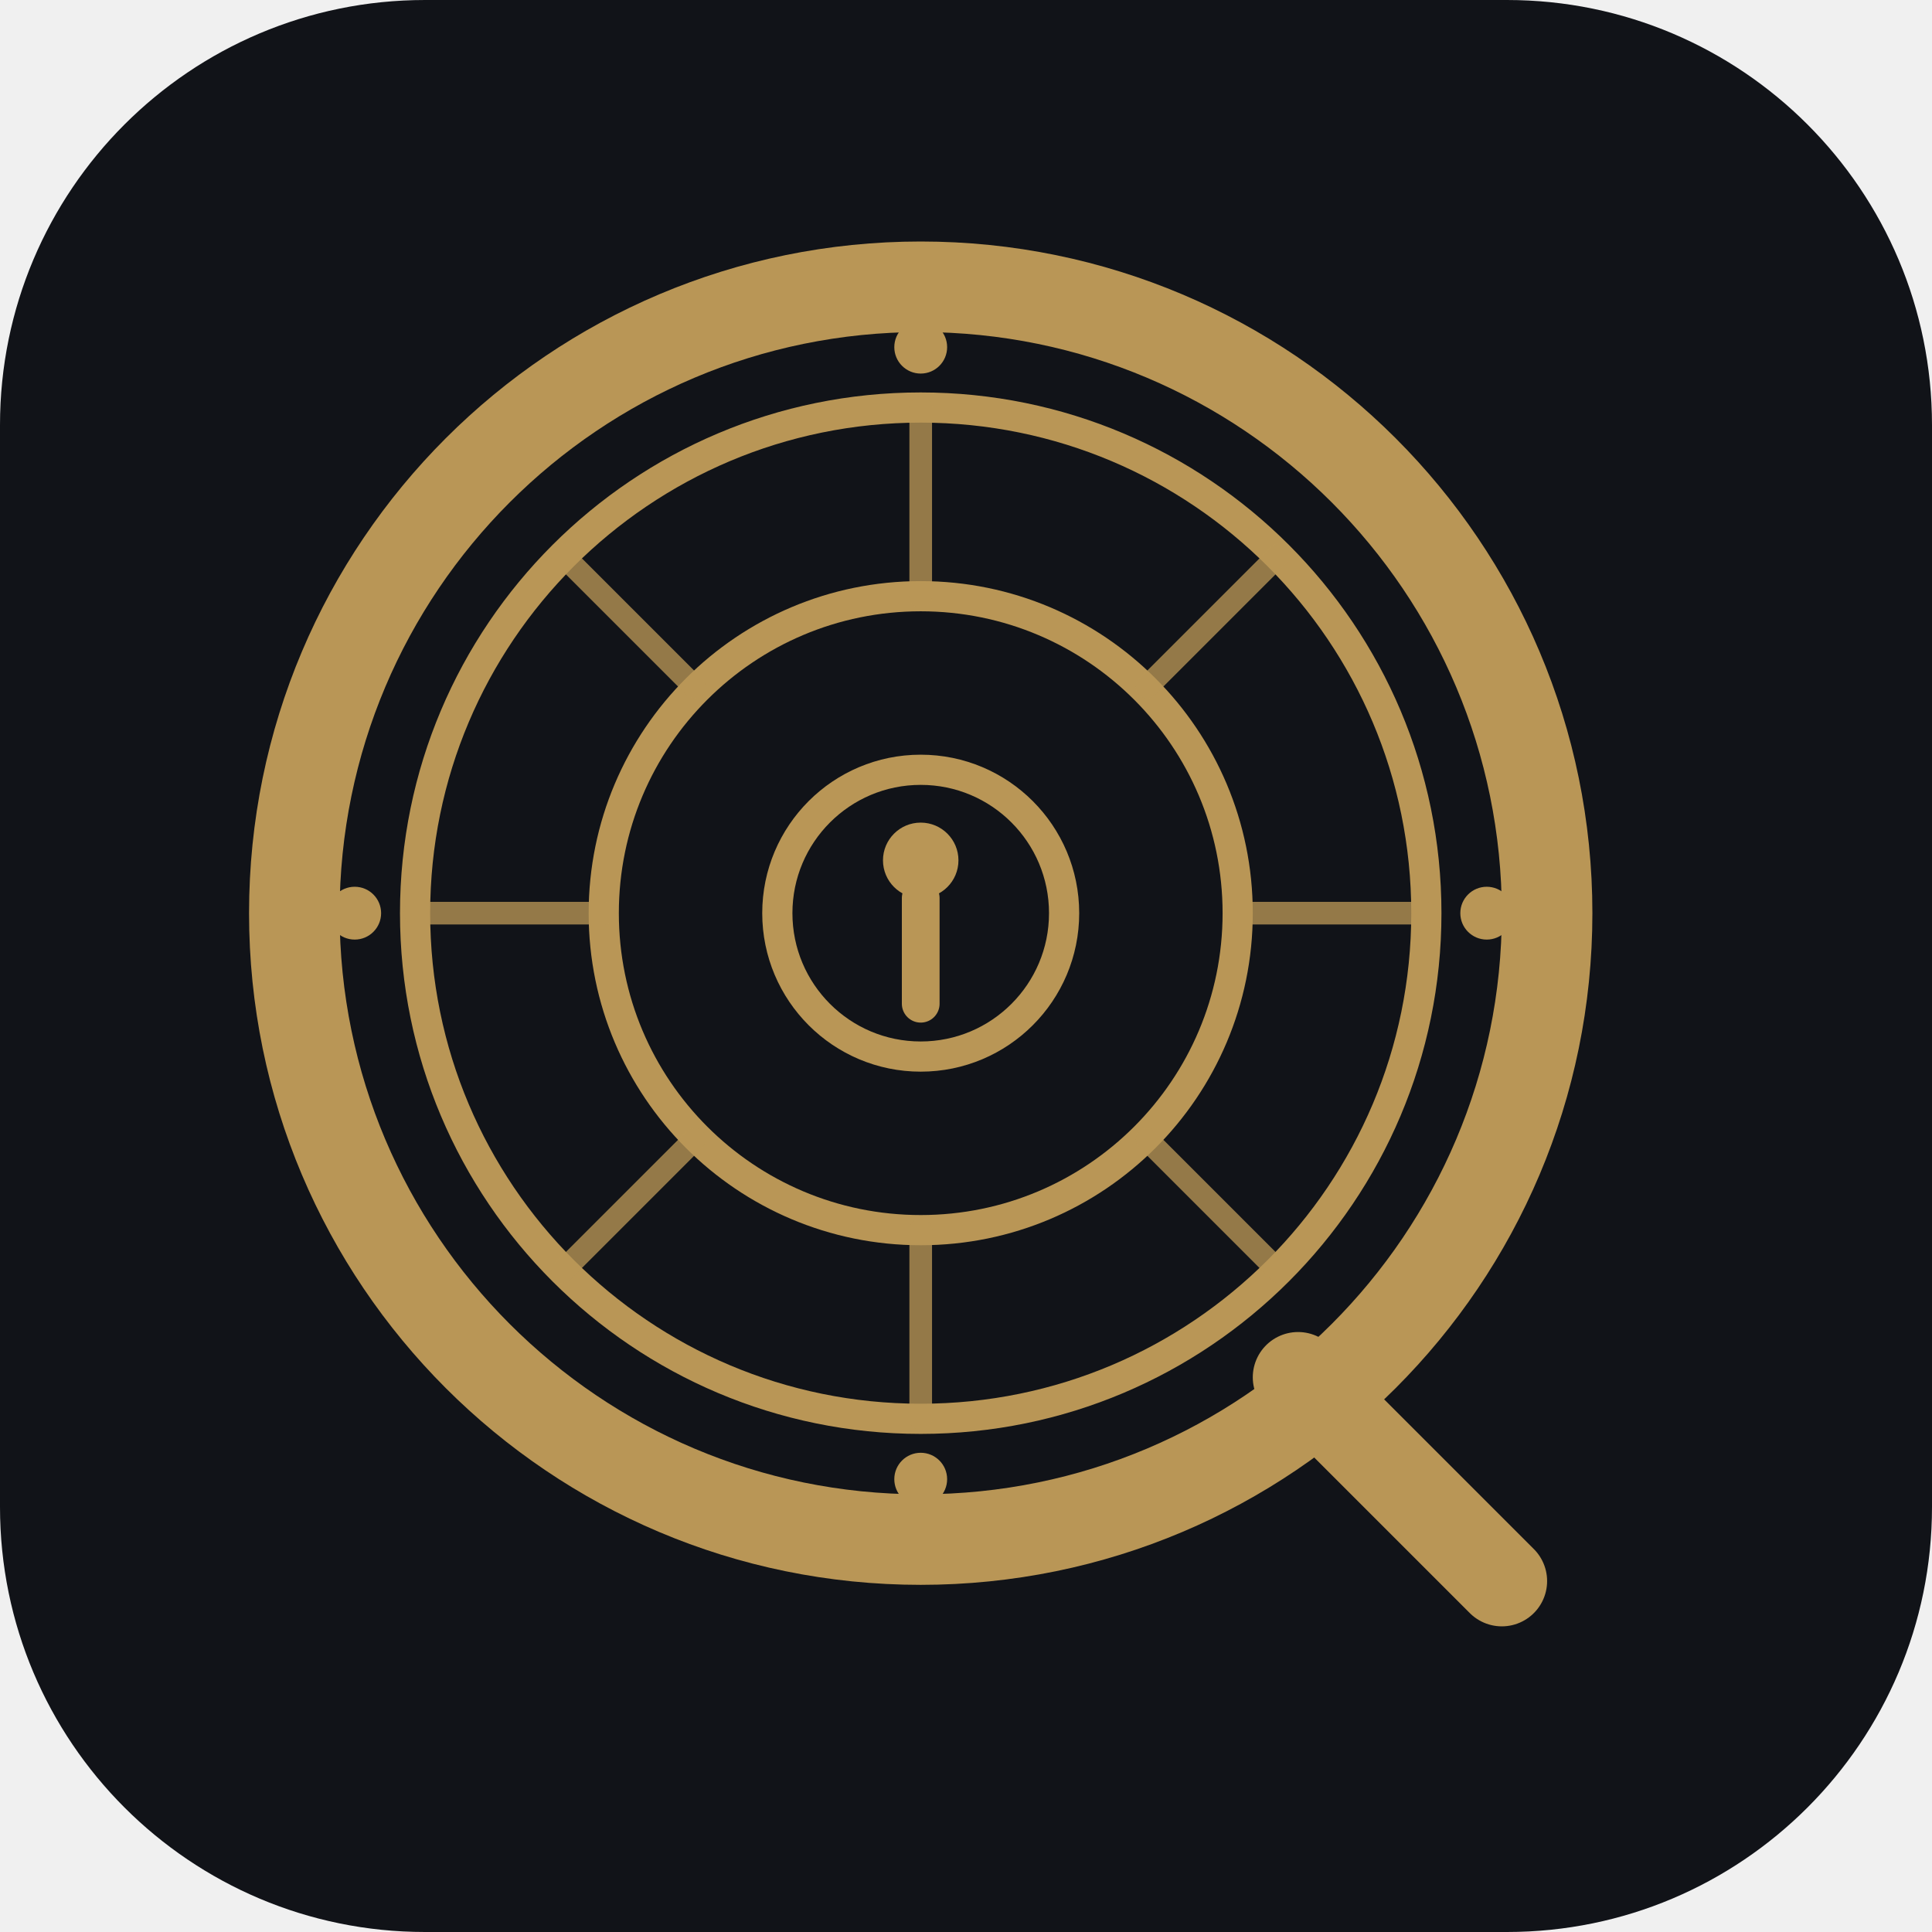
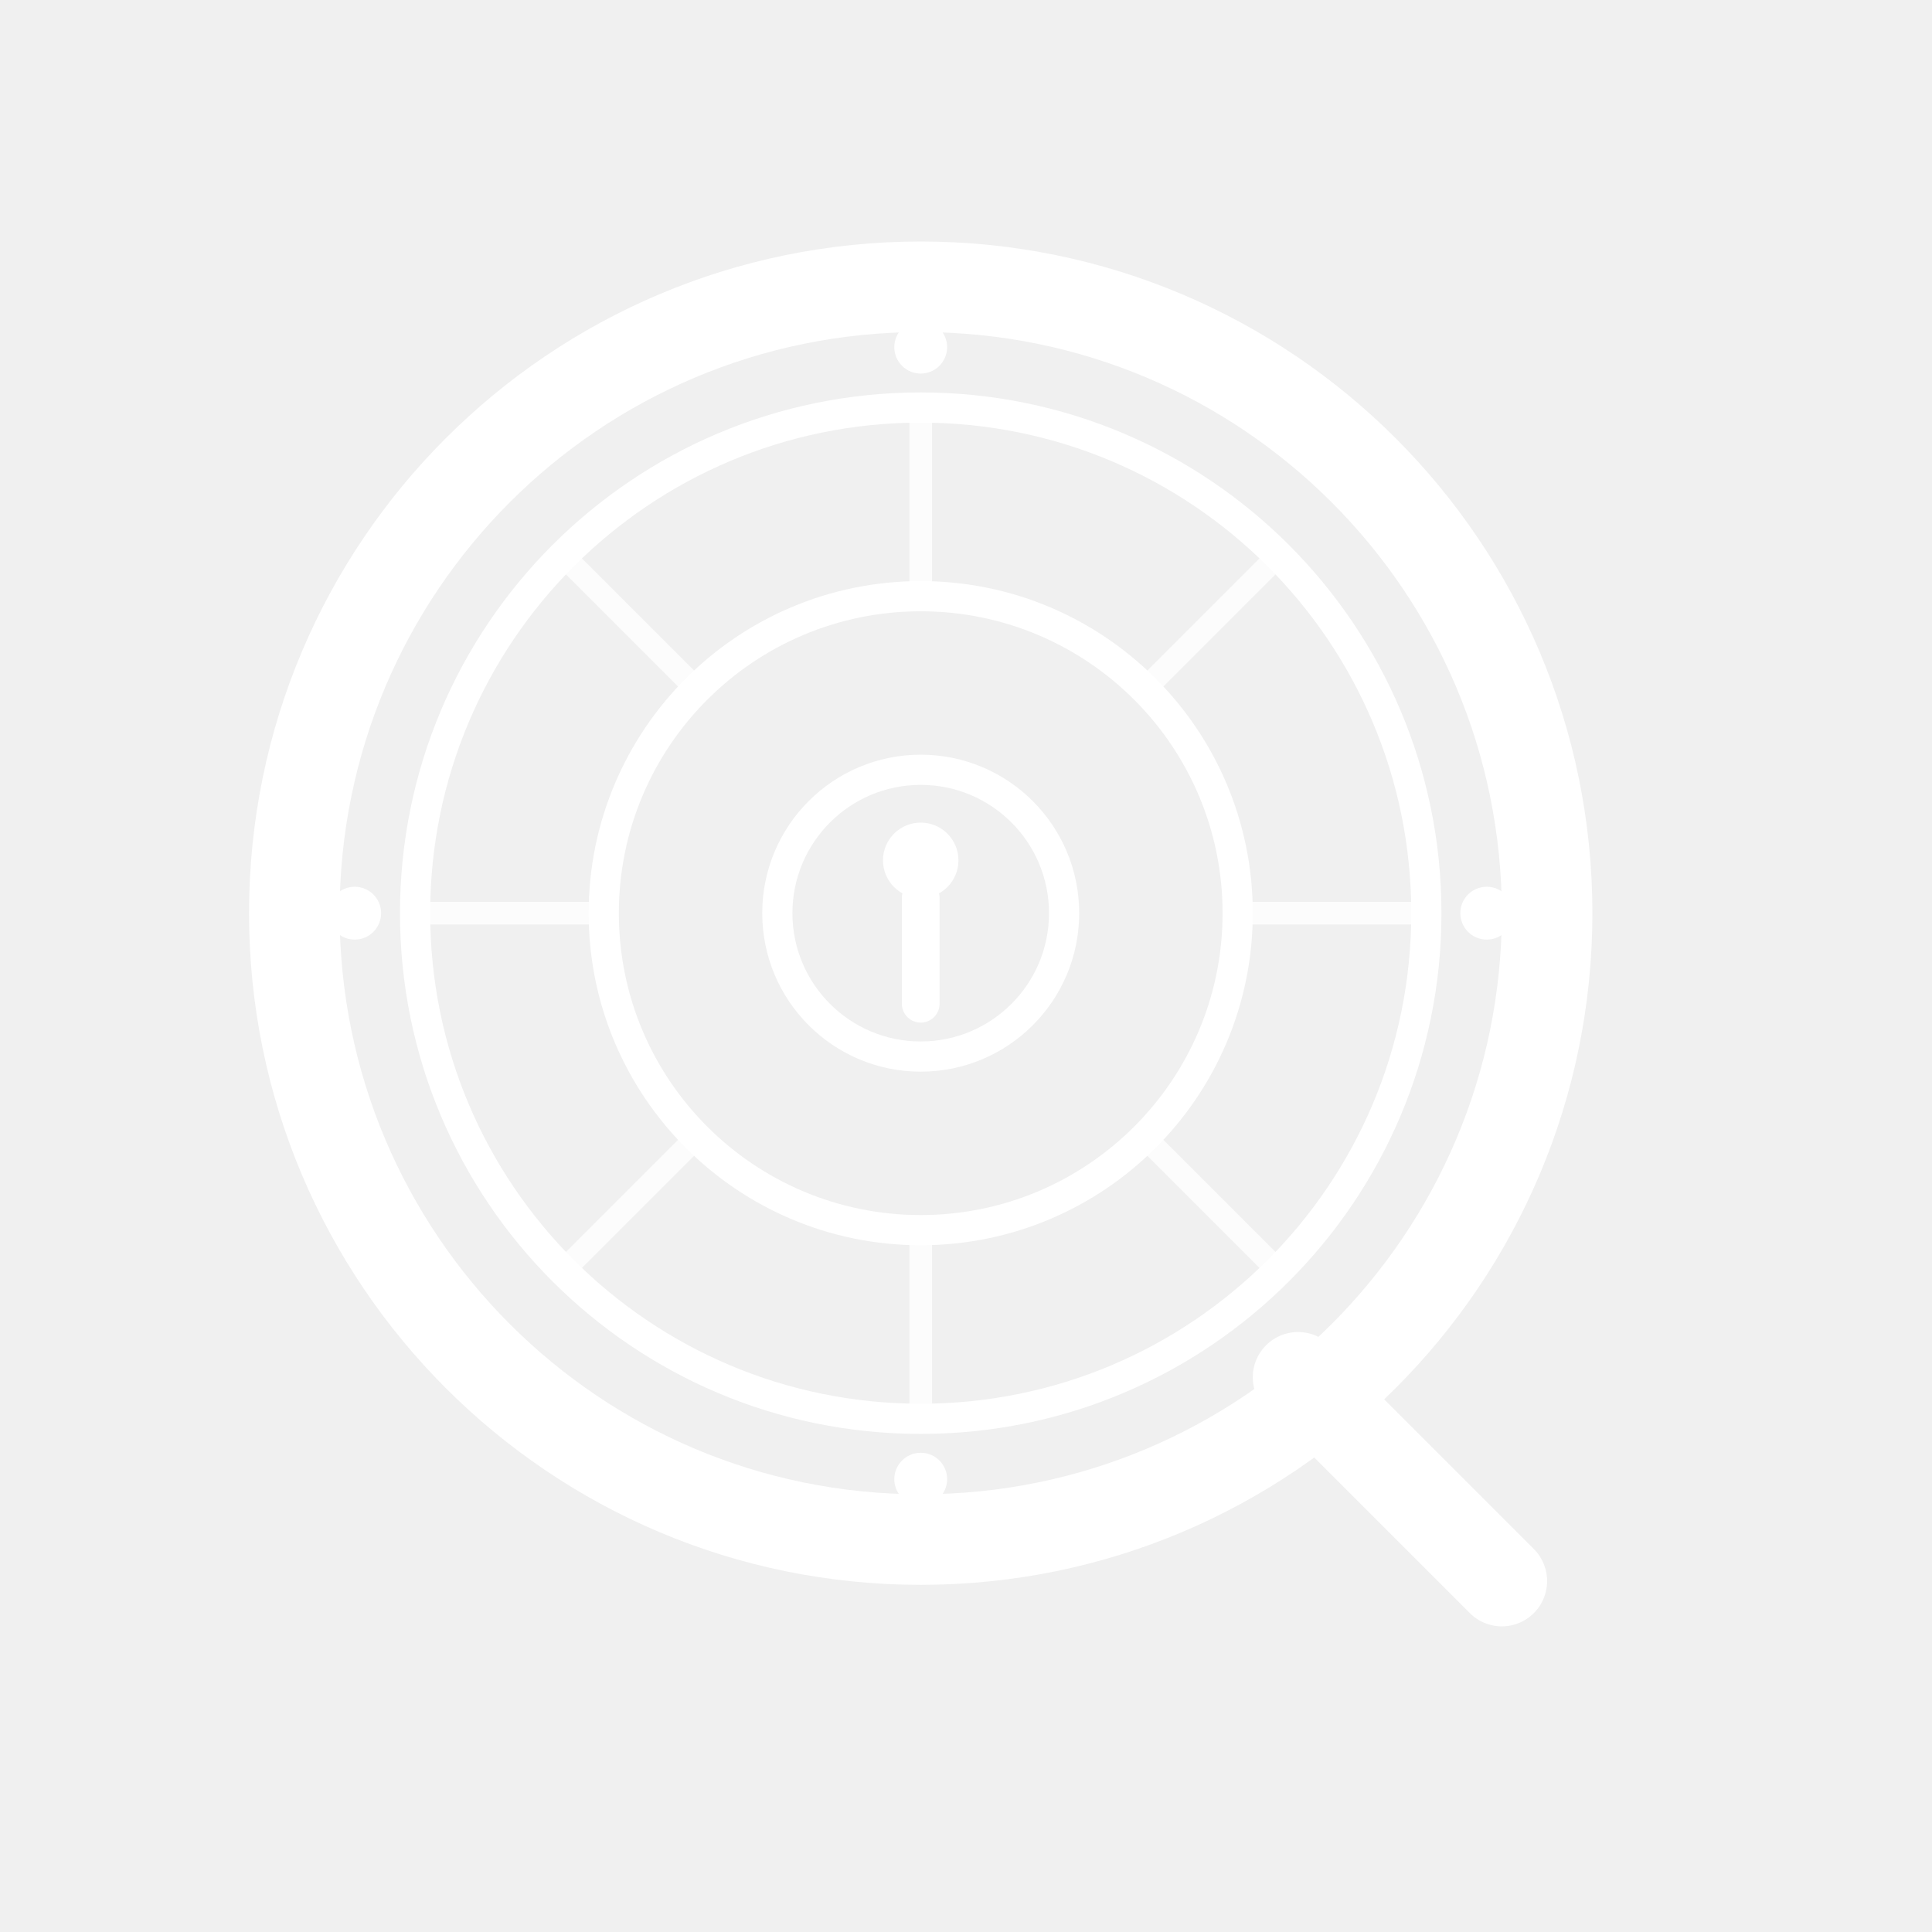
<svg xmlns="http://www.w3.org/2000/svg" width="512" height="512" viewBox="0 0 512 512">
-   <rect width="512" height="512" rx="112.64" fill="#111318" />
-   <g fill="none" stroke="#B99656" stroke-linecap="round" stroke-linejoin="round">
+   <g fill="none" stroke="#FFFFFF" stroke-linecap="round" stroke-linejoin="round">
    <circle cx="244.0" cy="242.0" r="166.0" stroke-width="24.0" />
    <circle cx="244.0" cy="242.0" r="134.0" stroke-width="8.0" />
    <circle cx="244.0" cy="242.0" r="84.0" stroke-width="8.0" />
    <circle cx="244.0" cy="242.0" r="38.0" stroke-width="8.0" />
    <path d="M 244.0 108.0 V 158.0 M 244.0 326.0 V 376.0            M 110.0 242.0 H 160.0 M 328.0 242.0 H 378.0            M 149.0 147.0 L 184.0 182.0 M 304.0 302.0 L 339.0 337.0            M 149.0 337.0 L 184.0 302.0 M 304.0 182.0 L 339.0 147.0" stroke-width="6.0" opacity=".78" />
-     <circle cx="244.0" cy="92.0" r="7.0" fill="#B99656" stroke="none" />
-     <circle cx="394.0" cy="242.0" r="7.0" fill="#B99656" stroke="none" />
-     <circle cx="244.0" cy="392.0" r="7.0" fill="#B99656" stroke="none" />
-     <circle cx="94.0" cy="242.0" r="7.0" fill="#B99656" stroke="none" />
+     <circle cx="244.0" cy="92.0" r="7.0" fill="#FFFFFF" stroke="none" />
+     <circle cx="394.0" cy="242.0" r="7.0" fill="#FFFFFF" stroke="none" />
+     <circle cx="244.0" cy="392.0" r="7.0" fill="#FFFFFF" stroke="none" />
+     <circle cx="94.0" cy="242.0" r="7.0" fill="#FFFFFF" stroke="none" />
    <path d="M 344.0 365.0 L 398.0 419.0" stroke-width="24.0" />
-     <circle cx="244.0" cy="228.0" r="10.0" fill="#B99656" stroke="none" />
+     <circle cx="244.0" cy="228.0" r="10.0" fill="#FFFFFF" stroke="none" />
    <path d="M 244.0 238.0 v 28.0" stroke-width="10.0" />
  </g>
</svg>
